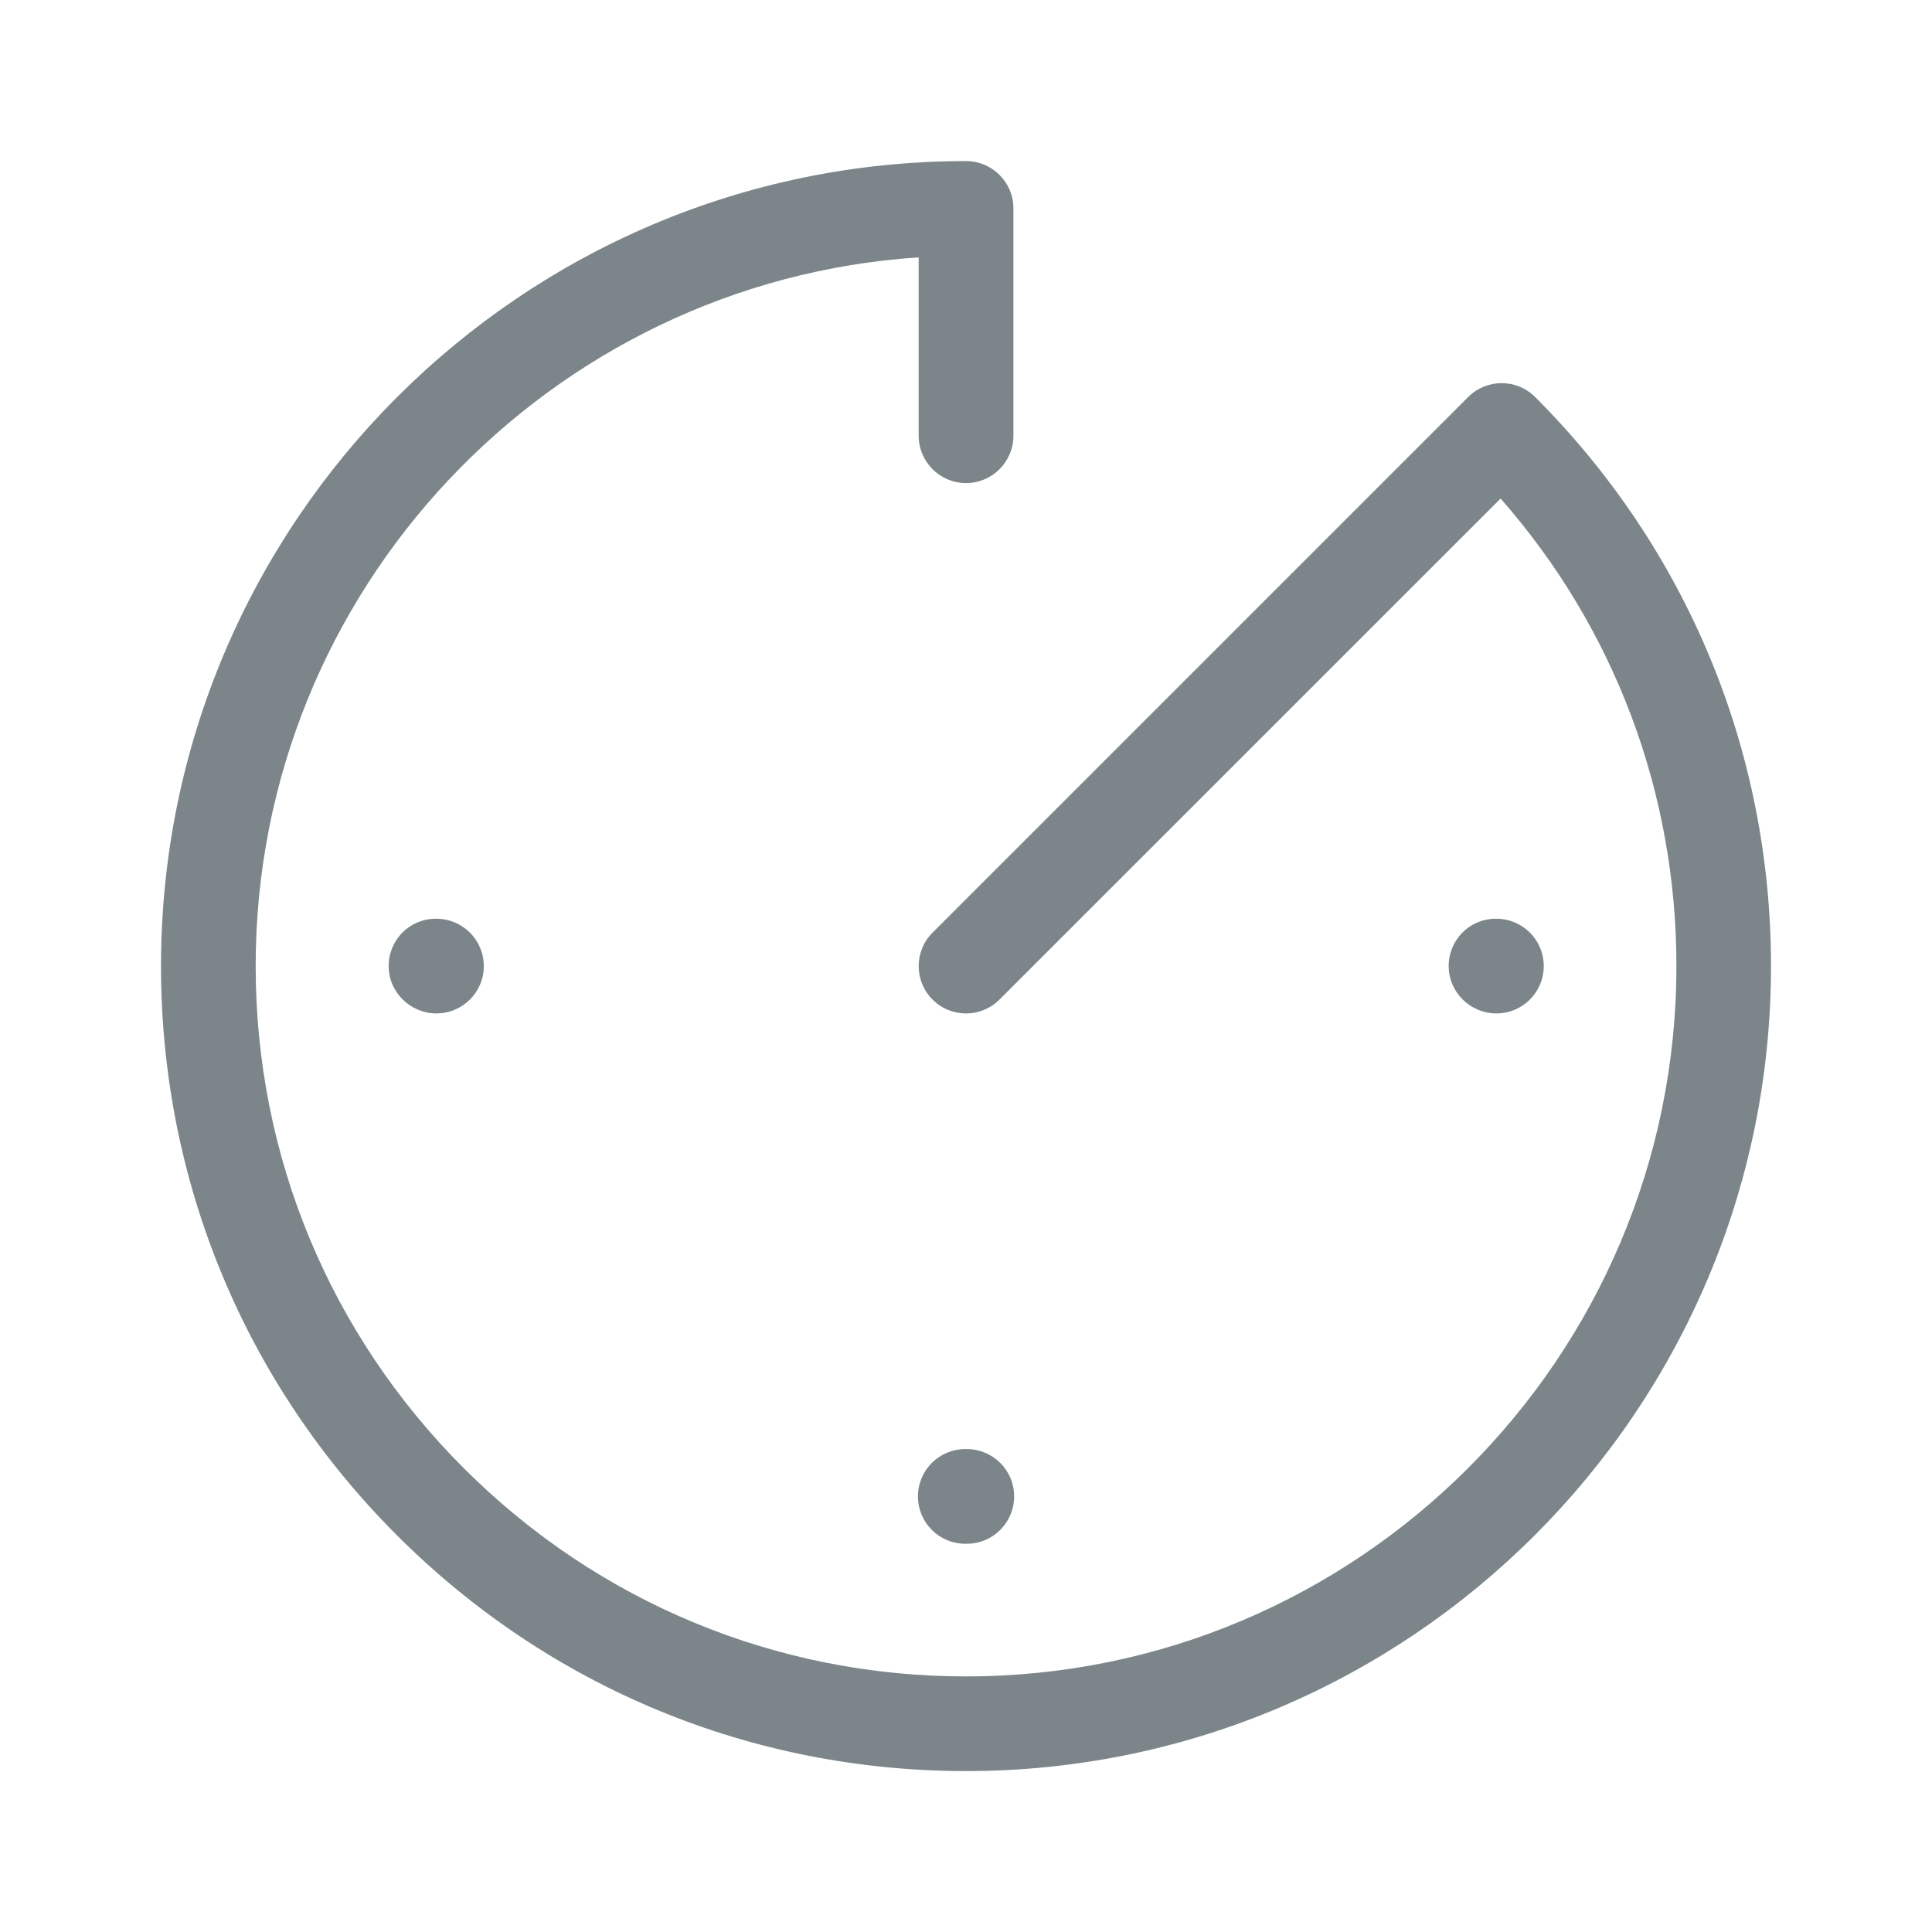
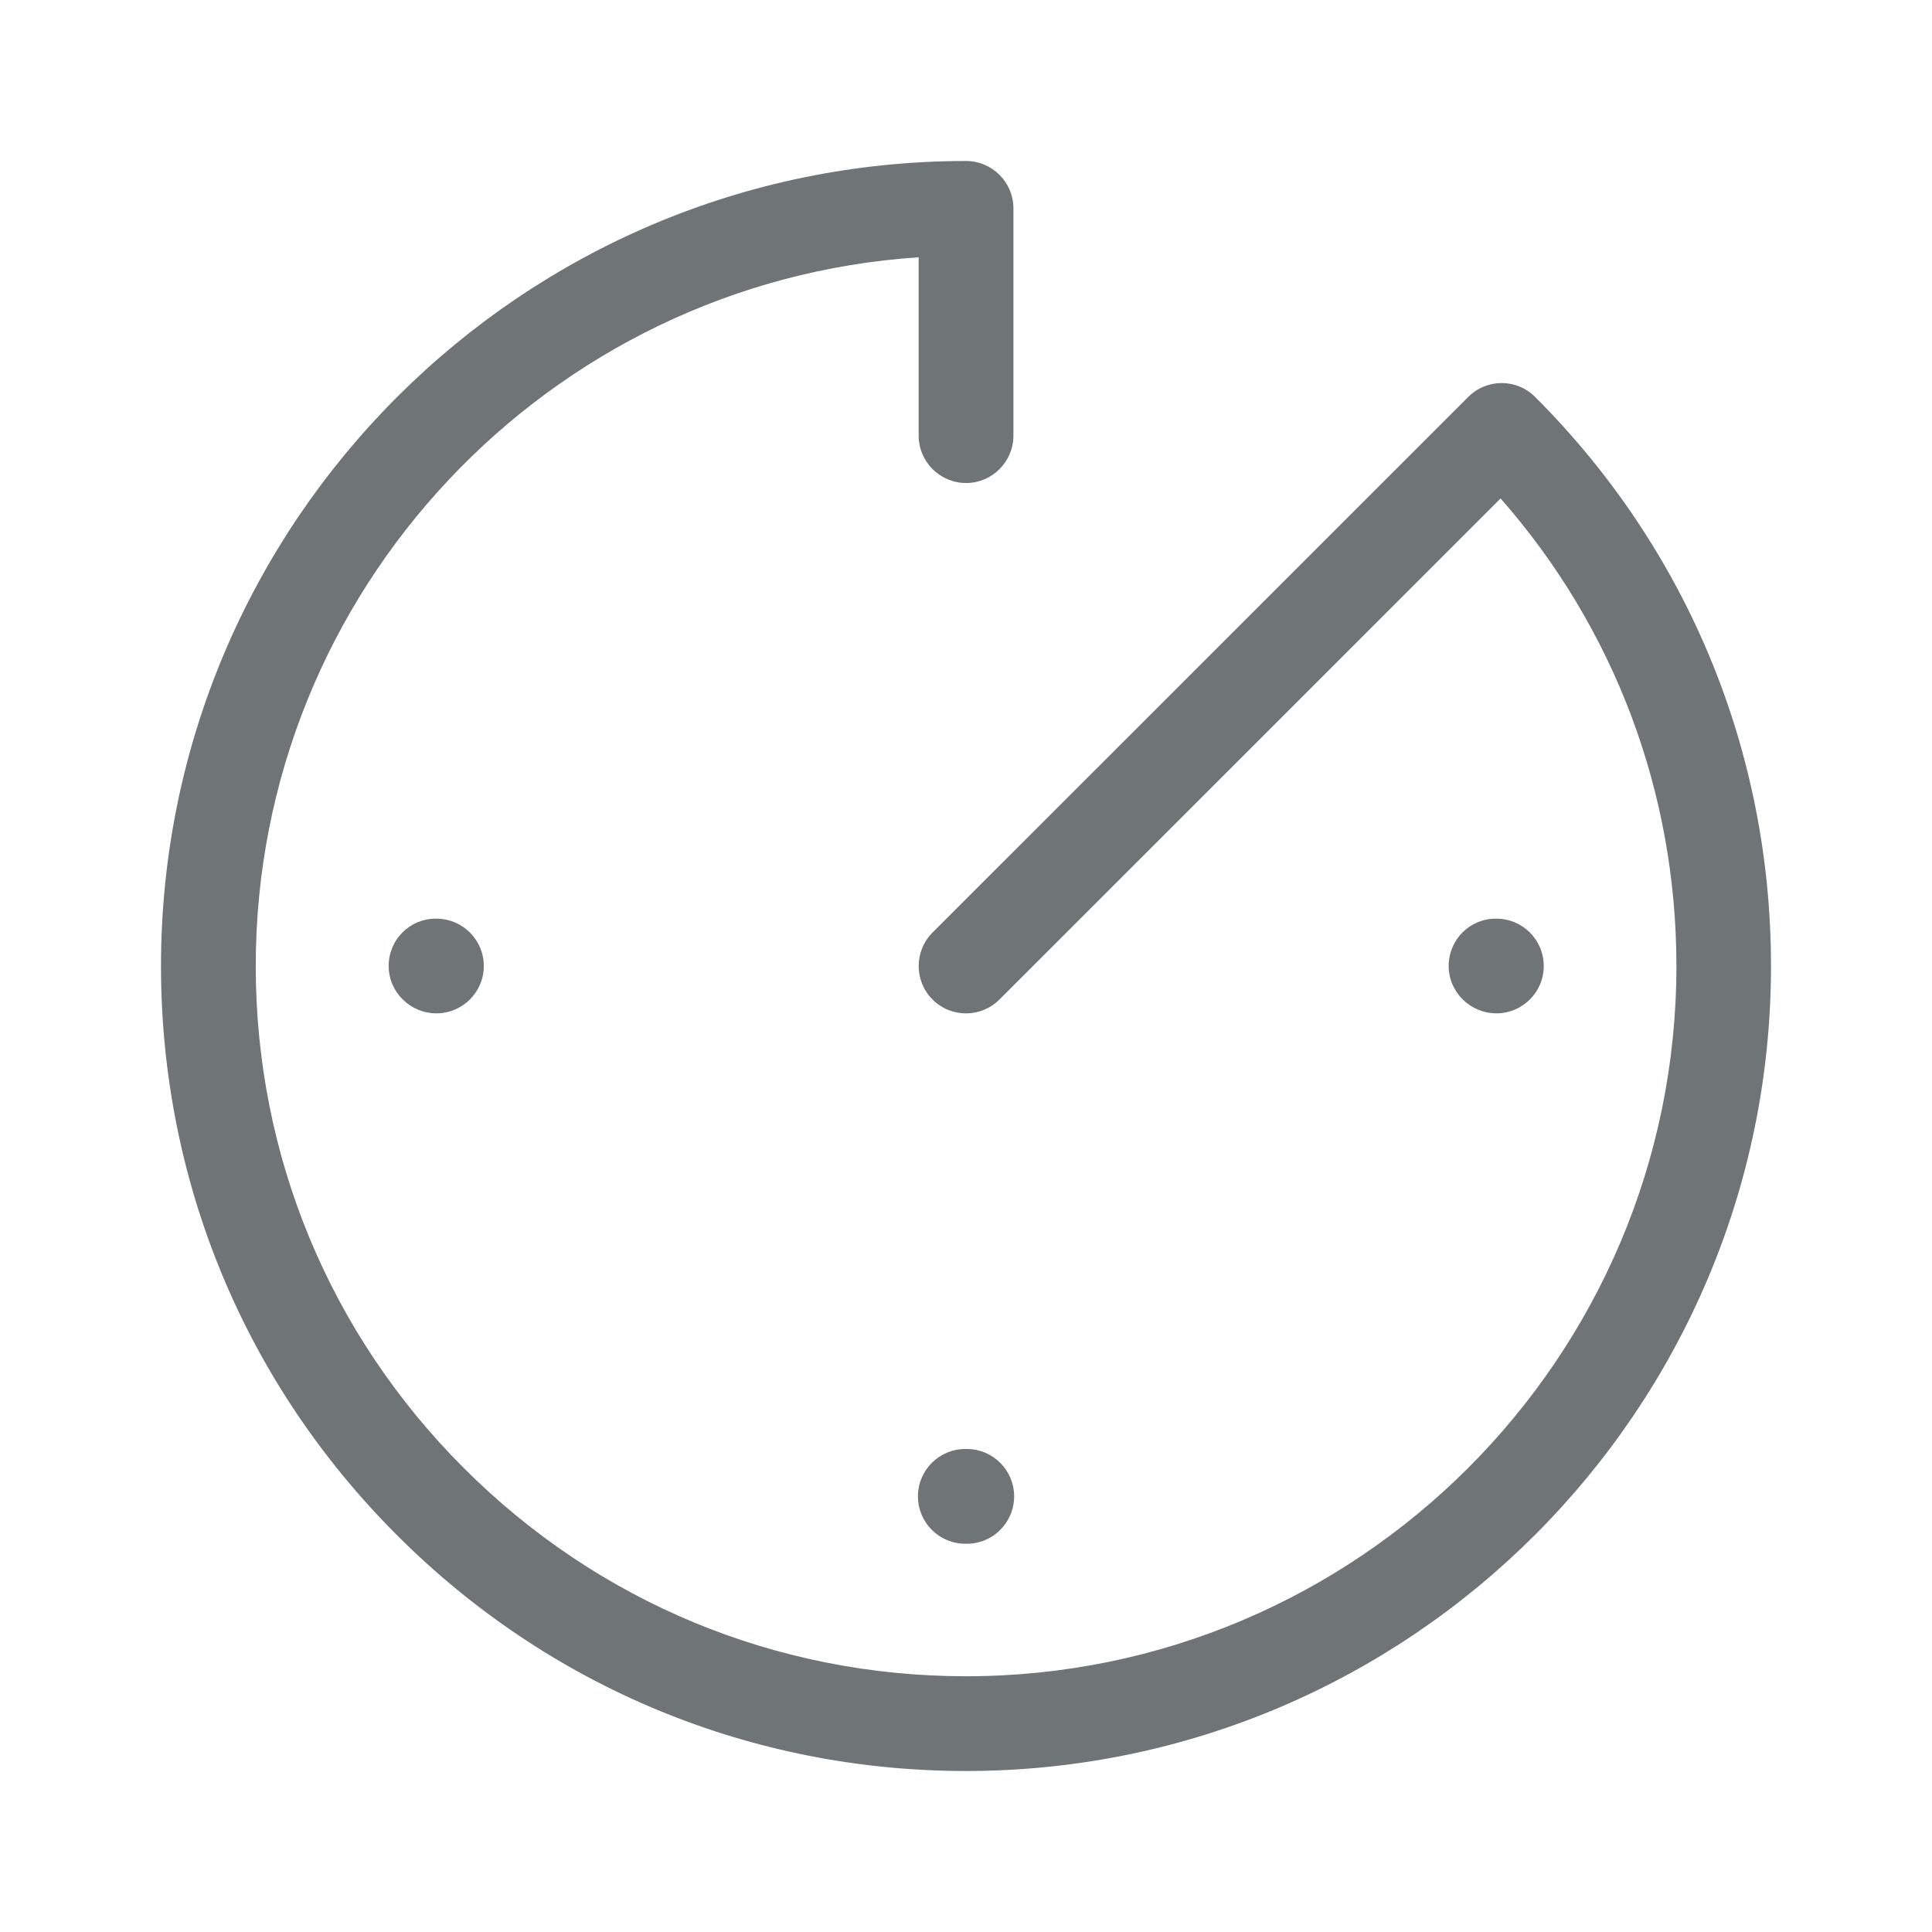
<svg xmlns="http://www.w3.org/2000/svg" width="24" height="24" viewBox="0 0 24 24" fill="none">
-   <path d="M4.929 19.07C6.819 20.961 9.331 22.001 12.001 22.001C17.515 22.001 22 17.515 22 12.001C22 9.332 20.96 6.821 19.07 4.932C18.841 4.702 18.468 4.702 18.238 4.932L11.584 11.586C11.355 11.815 11.355 12.188 11.584 12.417C11.813 12.647 12.186 12.647 12.416 12.417L18.641 6.193C20.054 7.801 20.825 9.842 20.825 12.001C20.825 16.867 16.865 20.825 12.001 20.825C9.645 20.825 7.43 19.906 5.762 18.239C4.094 16.572 3.176 14.356 3.176 12.001C3.176 7.334 6.82 3.501 11.412 3.197V5.413C11.412 5.737 11.676 6.001 12.001 6.001C12.325 6.001 12.589 5.737 12.589 5.413V2.589C12.589 2.264 12.325 2.001 12.001 2.001C6.486 2.001 2 6.487 2 12.001C2 14.67 3.04 17.181 4.929 19.07Z" fill="#7C868A" />
-   <path d="M17.996 12.001C17.996 12.326 18.264 12.589 18.589 12.589C18.914 12.589 19.177 12.326 19.177 12.001C19.177 11.676 18.914 11.413 18.589 11.413H18.58C18.255 11.413 17.996 11.676 17.996 12.001Z" fill="#7C868A" />
-   <path d="M5.421 12.589C5.097 12.589 4.828 12.326 4.828 12.001C4.828 11.676 5.087 11.413 5.412 11.413H5.421C5.746 11.413 6.01 11.676 6.01 12.001C6.01 12.326 5.746 12.589 5.421 12.589Z" fill="#7C868A" />
-   <path d="M11.991 19.177H12.01C12.335 19.177 12.598 18.914 12.598 18.589C12.598 18.264 12.335 18.001 12.01 18.001H11.991C11.666 18.001 11.403 18.264 11.403 18.589C11.403 18.914 11.666 19.177 11.991 19.177Z" fill="#7C868A" />
+   <path d="M4.93 19.069C6.819 20.96 9.331 22 12.001 22H11.999C17.514 22 22 17.514 22 12C22 9.331 20.96 6.82 19.07 4.931C18.841 4.701 18.468 4.701 18.239 4.931L11.584 11.585C11.355 11.814 11.355 12.187 11.584 12.416C11.813 12.646 12.187 12.646 12.416 12.416L18.641 6.192C20.054 7.8 20.825 9.841 20.825 12C20.825 16.866 16.866 20.823 12.001 20.823C9.645 20.823 7.43 19.905 5.763 18.238C4.094 16.571 3.177 14.355 3.177 12C3.177 7.333 6.82 3.5 11.412 3.196V5.412C11.412 5.736 11.676 6 12.001 6C12.325 6 12.589 5.736 12.589 5.412V2.588C12.589 2.264 12.325 2 12.001 2C6.486 2 2 6.486 2 12C2 14.669 3.04 17.18 4.93 19.069Z" fill="#6F7476" />
+   <path d="M17.996 12C17.996 12.325 18.265 12.588 18.589 12.588C18.914 12.588 19.177 12.325 19.177 12C19.177 11.675 18.914 11.412 18.589 11.412H18.58C18.255 11.412 17.996 11.675 17.996 12Z" fill="#6F7476" />
+   <path d="M5.421 12.588C5.097 12.588 4.828 12.325 4.828 12C4.828 11.675 5.087 11.412 5.412 11.412H5.421C5.746 11.412 6.01 11.675 6.01 12C6.01 12.325 5.746 12.588 5.421 12.588Z" fill="#6F7476" />
+   <path d="M11.991 19.177H12.01C12.335 19.177 12.598 18.913 12.598 18.588C12.598 18.264 12.335 18 12.01 18H11.991C11.666 18 11.403 18.264 11.403 18.588C11.403 18.913 11.666 19.177 11.991 19.177Z" fill="#6F7476" />
</svg>
